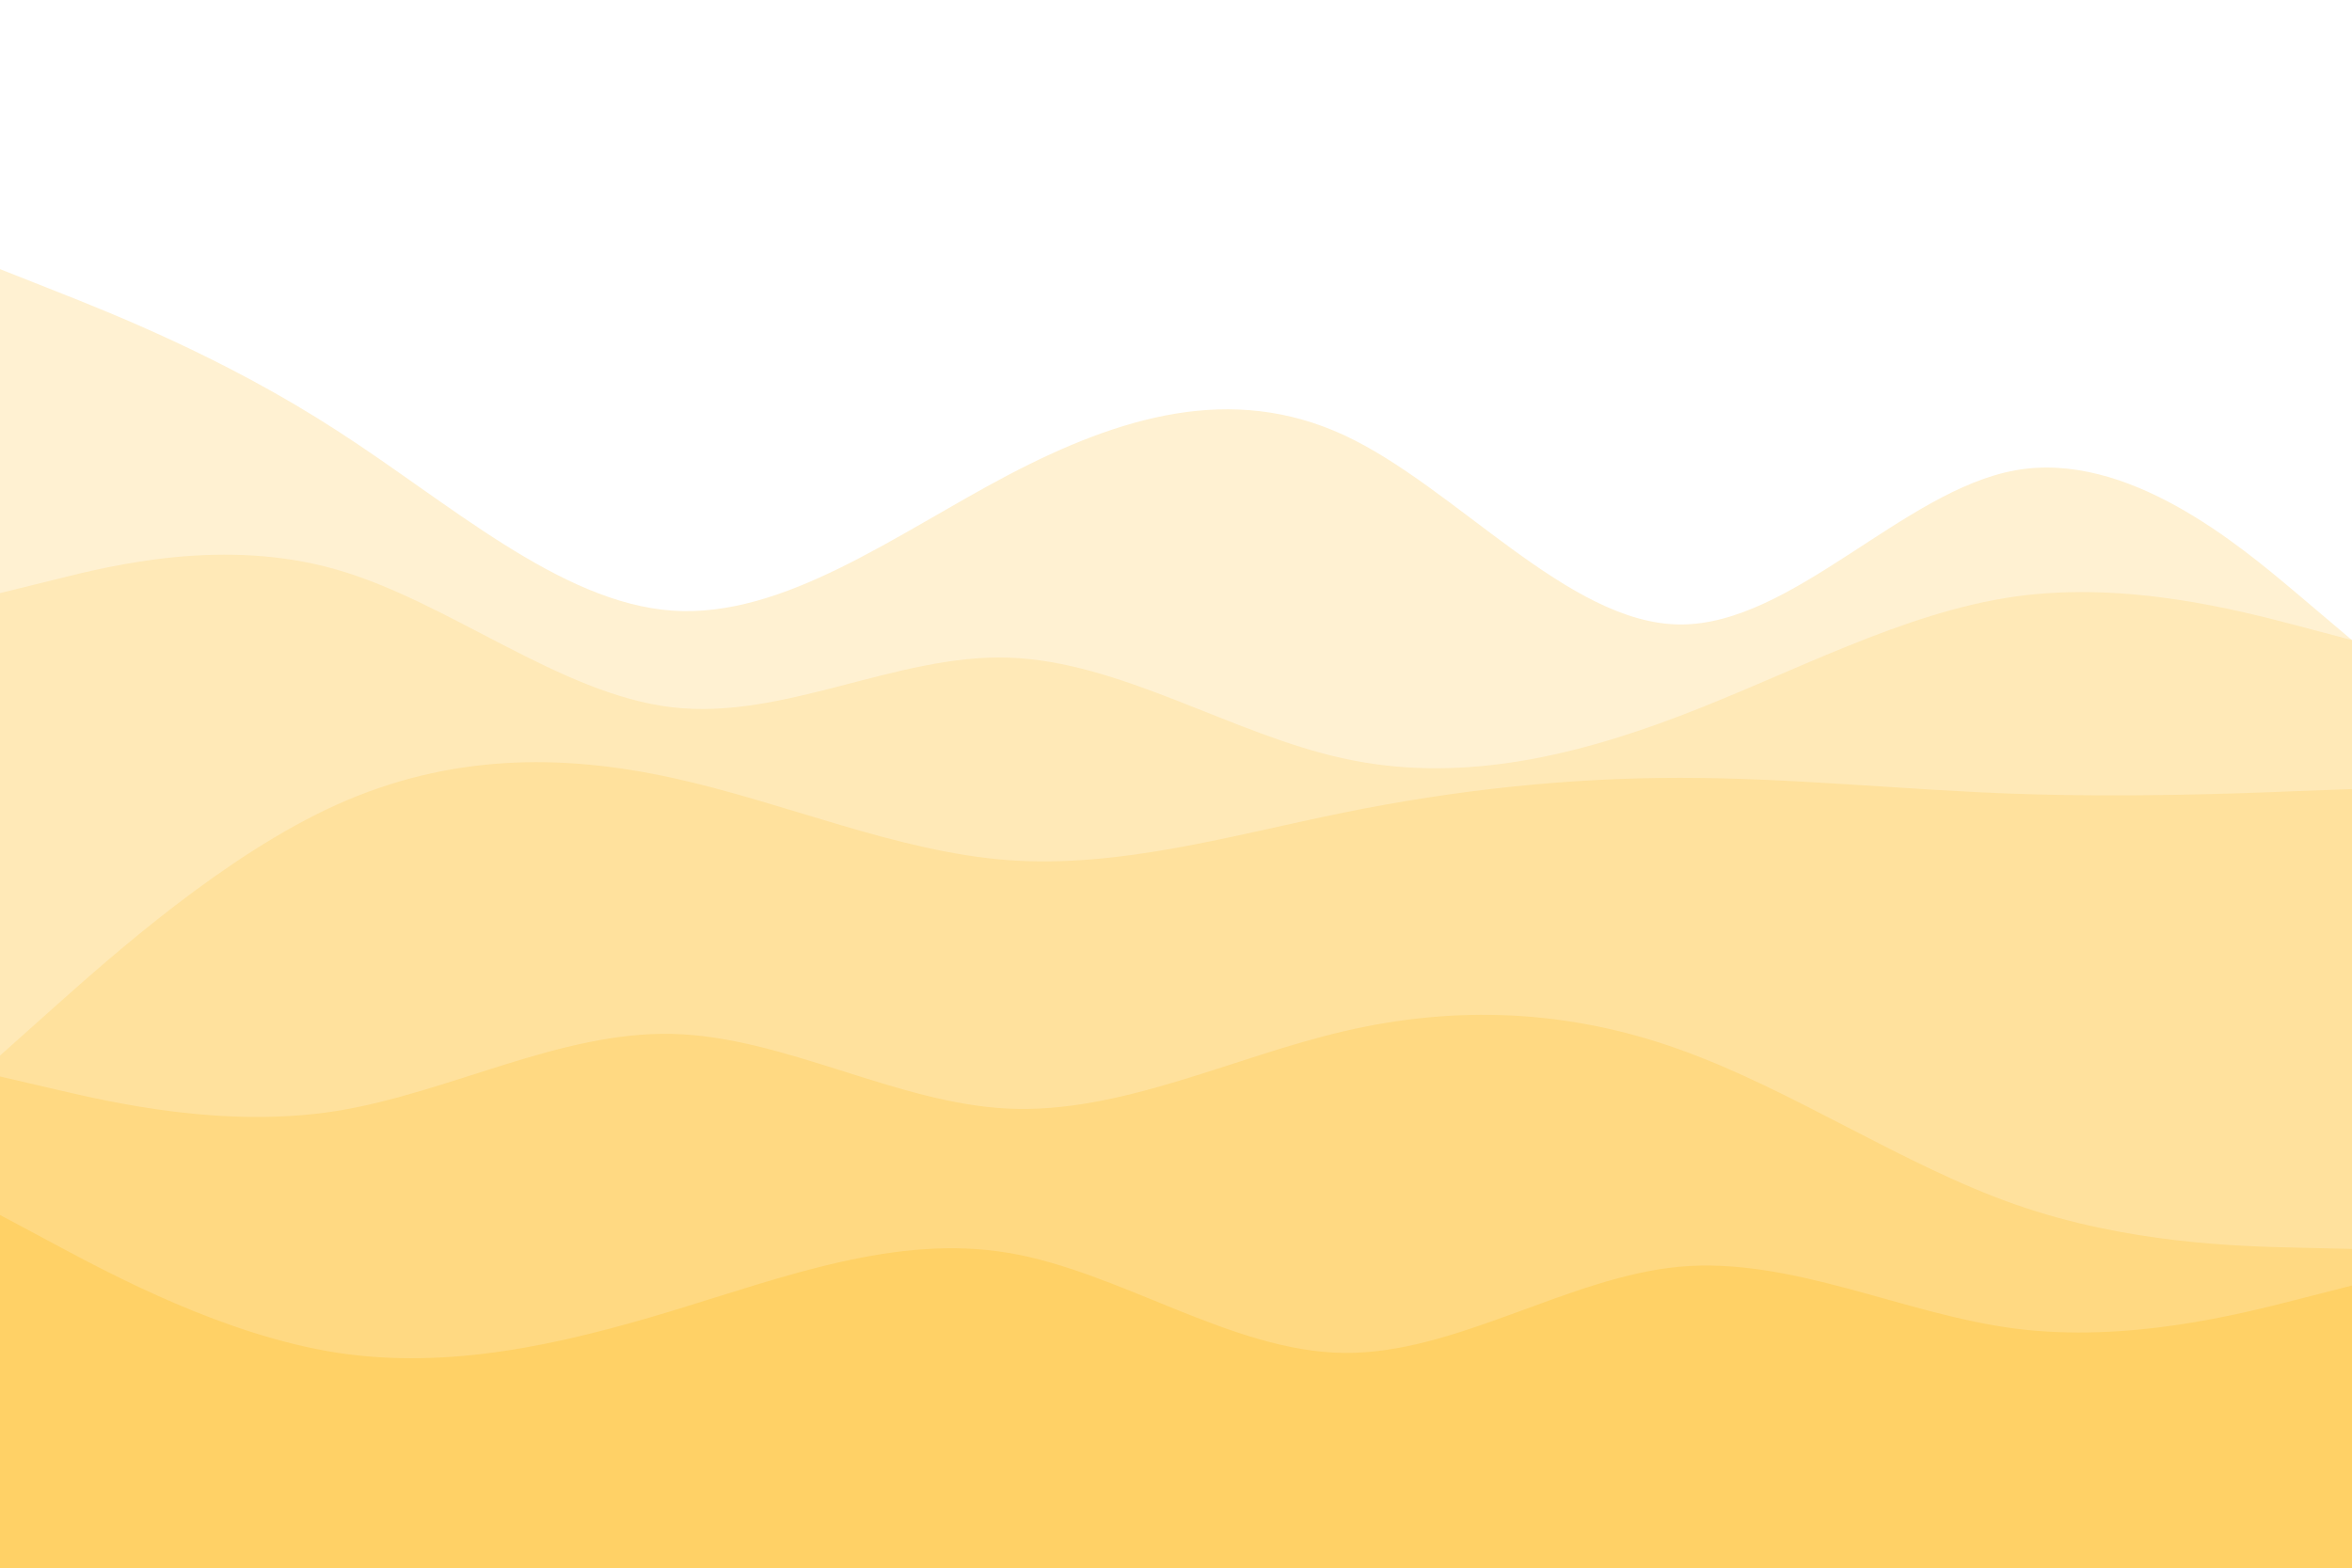
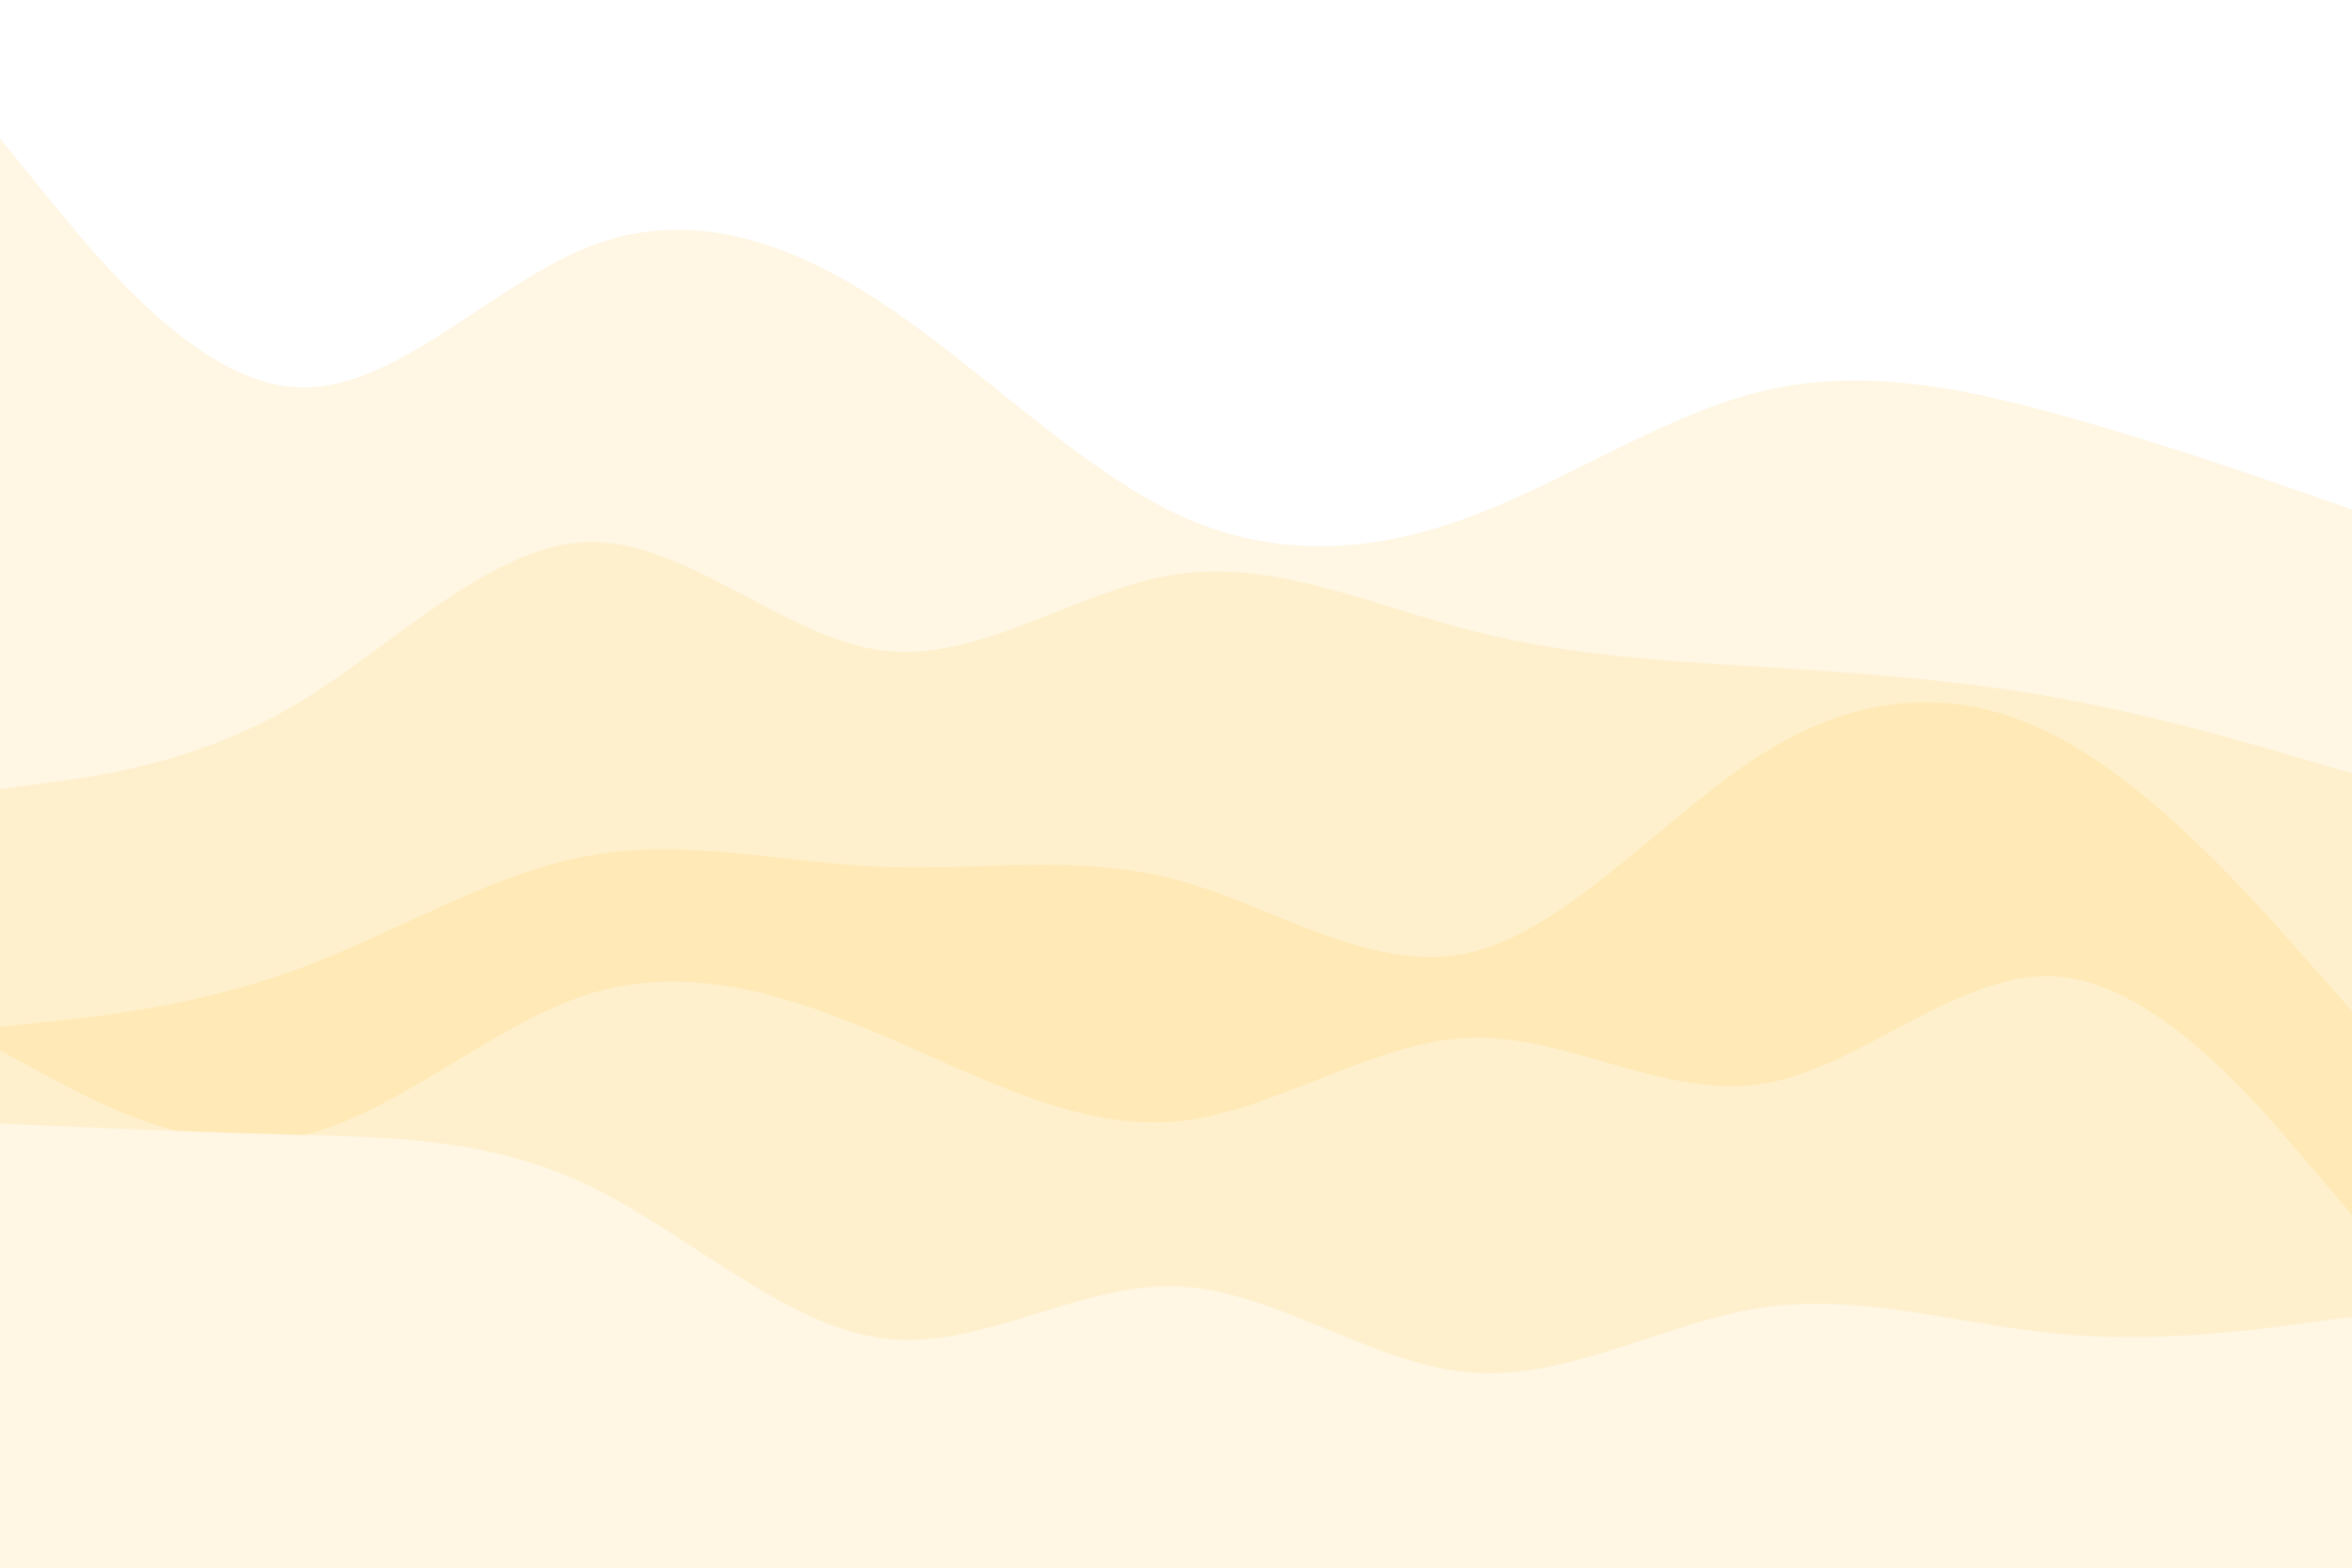
<svg xmlns="http://www.w3.org/2000/svg" id="visual" viewBox="0 0 900 600" width="900" height="600" version="1.1">
  <rect x="0" y="0" width="900" height="600" fill="#ffffff" />
-   <path d="M0 103L21.5 111.5C43 120 86 137 128.8 164.7C171.7 192.3 214.3 230.7 257.2 233.7C300 236.7 343 204.3 385.8 181.8C428.7 159.3 471.3 146.7 514.2 166.5C557 186.3 600 238.7 642.8 239C685.7 239.3 728.3 187.7 771.2 180C814 172.3 857 208.7 878.5 226.8L900 245L900 601L878.5 601C857 601 814 601 771.2 601C728.3 601 685.7 601 642.8 601C600 601 557 601 514.2 601C471.3 601 428.7 601 385.8 601C343 601 300 601 257.2 601C214.3 601 171.7 601 128.8 601C86 601 43 601 21.5 601L0 601Z" fill="#fff1d2" />
-   <path d="M0 227L21.5 221.7C43 216.3 86 205.7 128.8 218C171.7 230.3 214.3 265.7 257.2 270.7C300 275.7 343 250.3 385.8 251.7C428.7 253 471.3 281 514.2 290.3C557 299.7 600 290.3 642.8 274C685.7 257.7 728.3 234.3 771.2 228.3C814 222.3 857 233.7 878.5 239.3L900 245L900 601L878.5 601C857 601 814 601 771.2 601C728.3 601 685.7 601 642.8 601C600 601 557 601 514.2 601C471.3 601 428.7 601 385.8 601C343 601 300 601 257.2 601C214.3 601 171.7 601 128.8 601C86 601 43 601 21.5 601L0 601Z" fill="#ffe9b7" />
-   <path d="M0 404L21.5 384.8C43 365.7 86 327.3 128.8 308C171.7 288.7 214.3 288.3 257.2 297.7C300 307 343 326 385.8 329.2C428.7 332.3 471.3 319.7 514.2 311C557 302.3 600 297.7 642.8 297.7C685.7 297.7 728.3 302.3 771.2 303.8C814 305.3 857 303.7 878.5 302.8L900 302L900 601L878.5 601C857 601 814 601 771.2 601C728.3 601 685.7 601 642.8 601C600 601 557 601 514.2 601C471.3 601 428.7 601 385.8 601C343 601 300 601 257.2 601C214.3 601 171.7 601 128.8 601C86 601 43 601 21.5 601L0 601Z" fill="#ffe19d" />
-   <path d="M0 412L21.5 417C43 422 86 432 128.8 425.2C171.7 418.3 214.3 394.7 257.2 395.7C300 396.7 343 422.3 385.8 424.3C428.7 426.3 471.3 404.7 514.2 394.7C557 384.7 600 386.3 642.8 401.7C685.7 417 728.3 446 771.2 461C814 476 857 477 878.5 477.5L900 478L900 601L878.5 601C857 601 814 601 771.2 601C728.3 601 685.7 601 642.8 601C600 601 557 601 514.2 601C471.3 601 428.7 601 385.8 601C343 601 300 601 257.2 601C214.3 601 171.7 601 128.8 601C86 601 43 601 21.5 601L0 601Z" fill="#ffd982" />
-   <path d="M0 465L21.5 476.5C43 488 86 511 128.8 517.7C171.7 524.3 214.3 514.7 257.2 501.7C300 488.7 343 472.3 385.8 479.5C428.7 486.7 471.3 517.3 514.2 517.8C557 518.3 600 488.7 642.8 484.8C685.7 481 728.3 503 771.2 508.5C814 514 857 503 878.5 497.5L900 492L900 601L878.5 601C857 601 814 601 771.2 601C728.3 601 685.7 601 642.8 601C600 601 557 601 514.2 601C471.3 601 428.7 601 385.8 601C343 601 300 601 257.2 601C214.3 601 171.7 601 128.8 601C86 601 43 601 21.5 601L0 601Z" fill="#ffd166" />
+   <path d="M0 53L18.8 76.2C37.7 99.3 75.3 145.7 112.8 148.2C150.3 150.7 187.7 109.3 225.2 94.5C262.7 79.7 300.3 91.3 337.8 116.2C375.3 141 412.7 179 450.2 196.7C487.7 214.3 525.3 211.7 562.8 197.7C600.3 183.7 637.7 158.3 675.2 149.5C712.7 140.7 750.3 148.3 787.8 158.7C825.3 169 862.7 182 881.3 188.5L900 195L900 601L881.3 601C862.7 601 825.3 601 787.8 601C750.3 601 712.7 601 675.2 601C637.7 601 600.3 601 562.8 601C525.3 601 487.7 601 450.2 601C412.7 601 375.3 601 337.8 601C300.3 601 262.7 601 225.2 601C187.7 601 150.3 601 112.8 601C75.3 601 37.7 601 18.8 601L0 601Z" fill="#fff6e3" />
+   <path d="M0 302L18.8 299.5C37.7 297 75.3 292 112.8 269.8C150.3 247.7 187.7 208.3 225.2 207.5C262.7 206.7 300.3 244.3 337.8 249C375.3 253.7 412.7 225.3 450.2 219.8C487.7 214.3 525.3 231.7 562.8 241.3C600.3 251 637.7 253 675.2 255.3C712.7 257.7 750.3 260.3 787.8 267.2C825.3 274 862.7 285 881.3 290.5L900 296L900 601L881.3 601C862.7 601 825.3 601 787.8 601C750.3 601 712.7 601 675.2 601C637.7 601 600.3 601 562.8 601C525.3 601 487.7 601 450.2 601C412.7 601 375.3 601 337.8 601C300.3 601 262.7 601 225.2 601C187.7 601 150.3 601 112.8 601C75.3 601 37.7 601 18.8 601L0 601Z" fill="#fff0cd" />
+   <path d="M0 393L18.8 391C37.7 389 75.3 385 112.8 371.3C150.3 357.7 187.7 334.3 225.2 327.5C262.7 320.7 300.3 330.3 337.8 331.8C375.3 333.3 412.7 326.7 450.2 336.7C487.7 346.7 525.3 373.3 562.8 364.5C600.3 355.7 637.7 311.3 675.2 288C712.7 264.7 750.3 262.3 787.8 282.3C825.3 302.3 862.7 344.7 881.3 365.8L900 387L900 601L881.3 601C862.7 601 825.3 601 787.8 601C750.3 601 712.7 601 675.2 601C637.7 601 600.3 601 562.8 601C525.3 601 487.7 601 450.2 601C412.7 601 375.3 601 337.8 601C300.3 601 262.7 601 225.2 601C187.7 601 150.3 601 112.8 601C75.3 601 37.7 601 18.8 601L0 601Z" fill="#ffe9b6" />
+   <path d="M0 402L18.8 412.2C37.7 422.3 75.3 442.7 112.8 435.2C150.3 427.7 187.7 392.3 225.2 380.5C262.7 368.7 300.3 380.3 337.8 396.3C375.3 412.3 412.7 432.7 450.2 429.2C487.7 425.7 525.3 398.3 562.8 397.2C600.3 396 637.7 421 675.2 414.7C712.7 408.3 750.3 370.7 787.8 373.8C825.3 377 862.7 421 881.3 443L900 465L900 601L881.3 601C862.7 601 825.3 601 787.8 601C750.3 601 712.7 601 675.2 601C637.7 601 600.3 601 562.8 601C525.3 601 487.7 601 450.2 601C412.7 601 375.3 601 337.8 601C300.3 601 262.7 601 225.2 601C187.7 601 150.3 601 112.8 601C75.3 601 37.7 601 18.8 601L0 601Z" fill="#fff0cd" />
+   <path d="M0 430L18.8 430.8C37.7 431.7 75.3 433.3 112.8 434.3C150.3 435.3 187.7 435.7 225.2 453.7C262.7 471.7 300.3 507.3 337.8 512.2C375.3 517 412.7 491 450.2 492.3C487.7 493.7 525.3 522.3 562.8 525.3C600.3 528.3 637.7 505.7 675.2 500.3C712.7 495 750.3 507 787.8 510.5C825.3 514 862.7 509 881.3 506.5L900 504L900 601L881.3 601C862.7 601 825.3 601 787.8 601C750.3 601 712.7 601 675.2 601C637.7 601 600.3 601 562.8 601C525.3 601 487.7 601 450.2 601C412.7 601 375.3 601 337.8 601C300.3 601 262.7 601 225.2 601C187.7 601 150.3 601 112.8 601C75.3 601 37.7 601 18.8 601L0 601Z" fill="#fff6e3" />
</svg>
